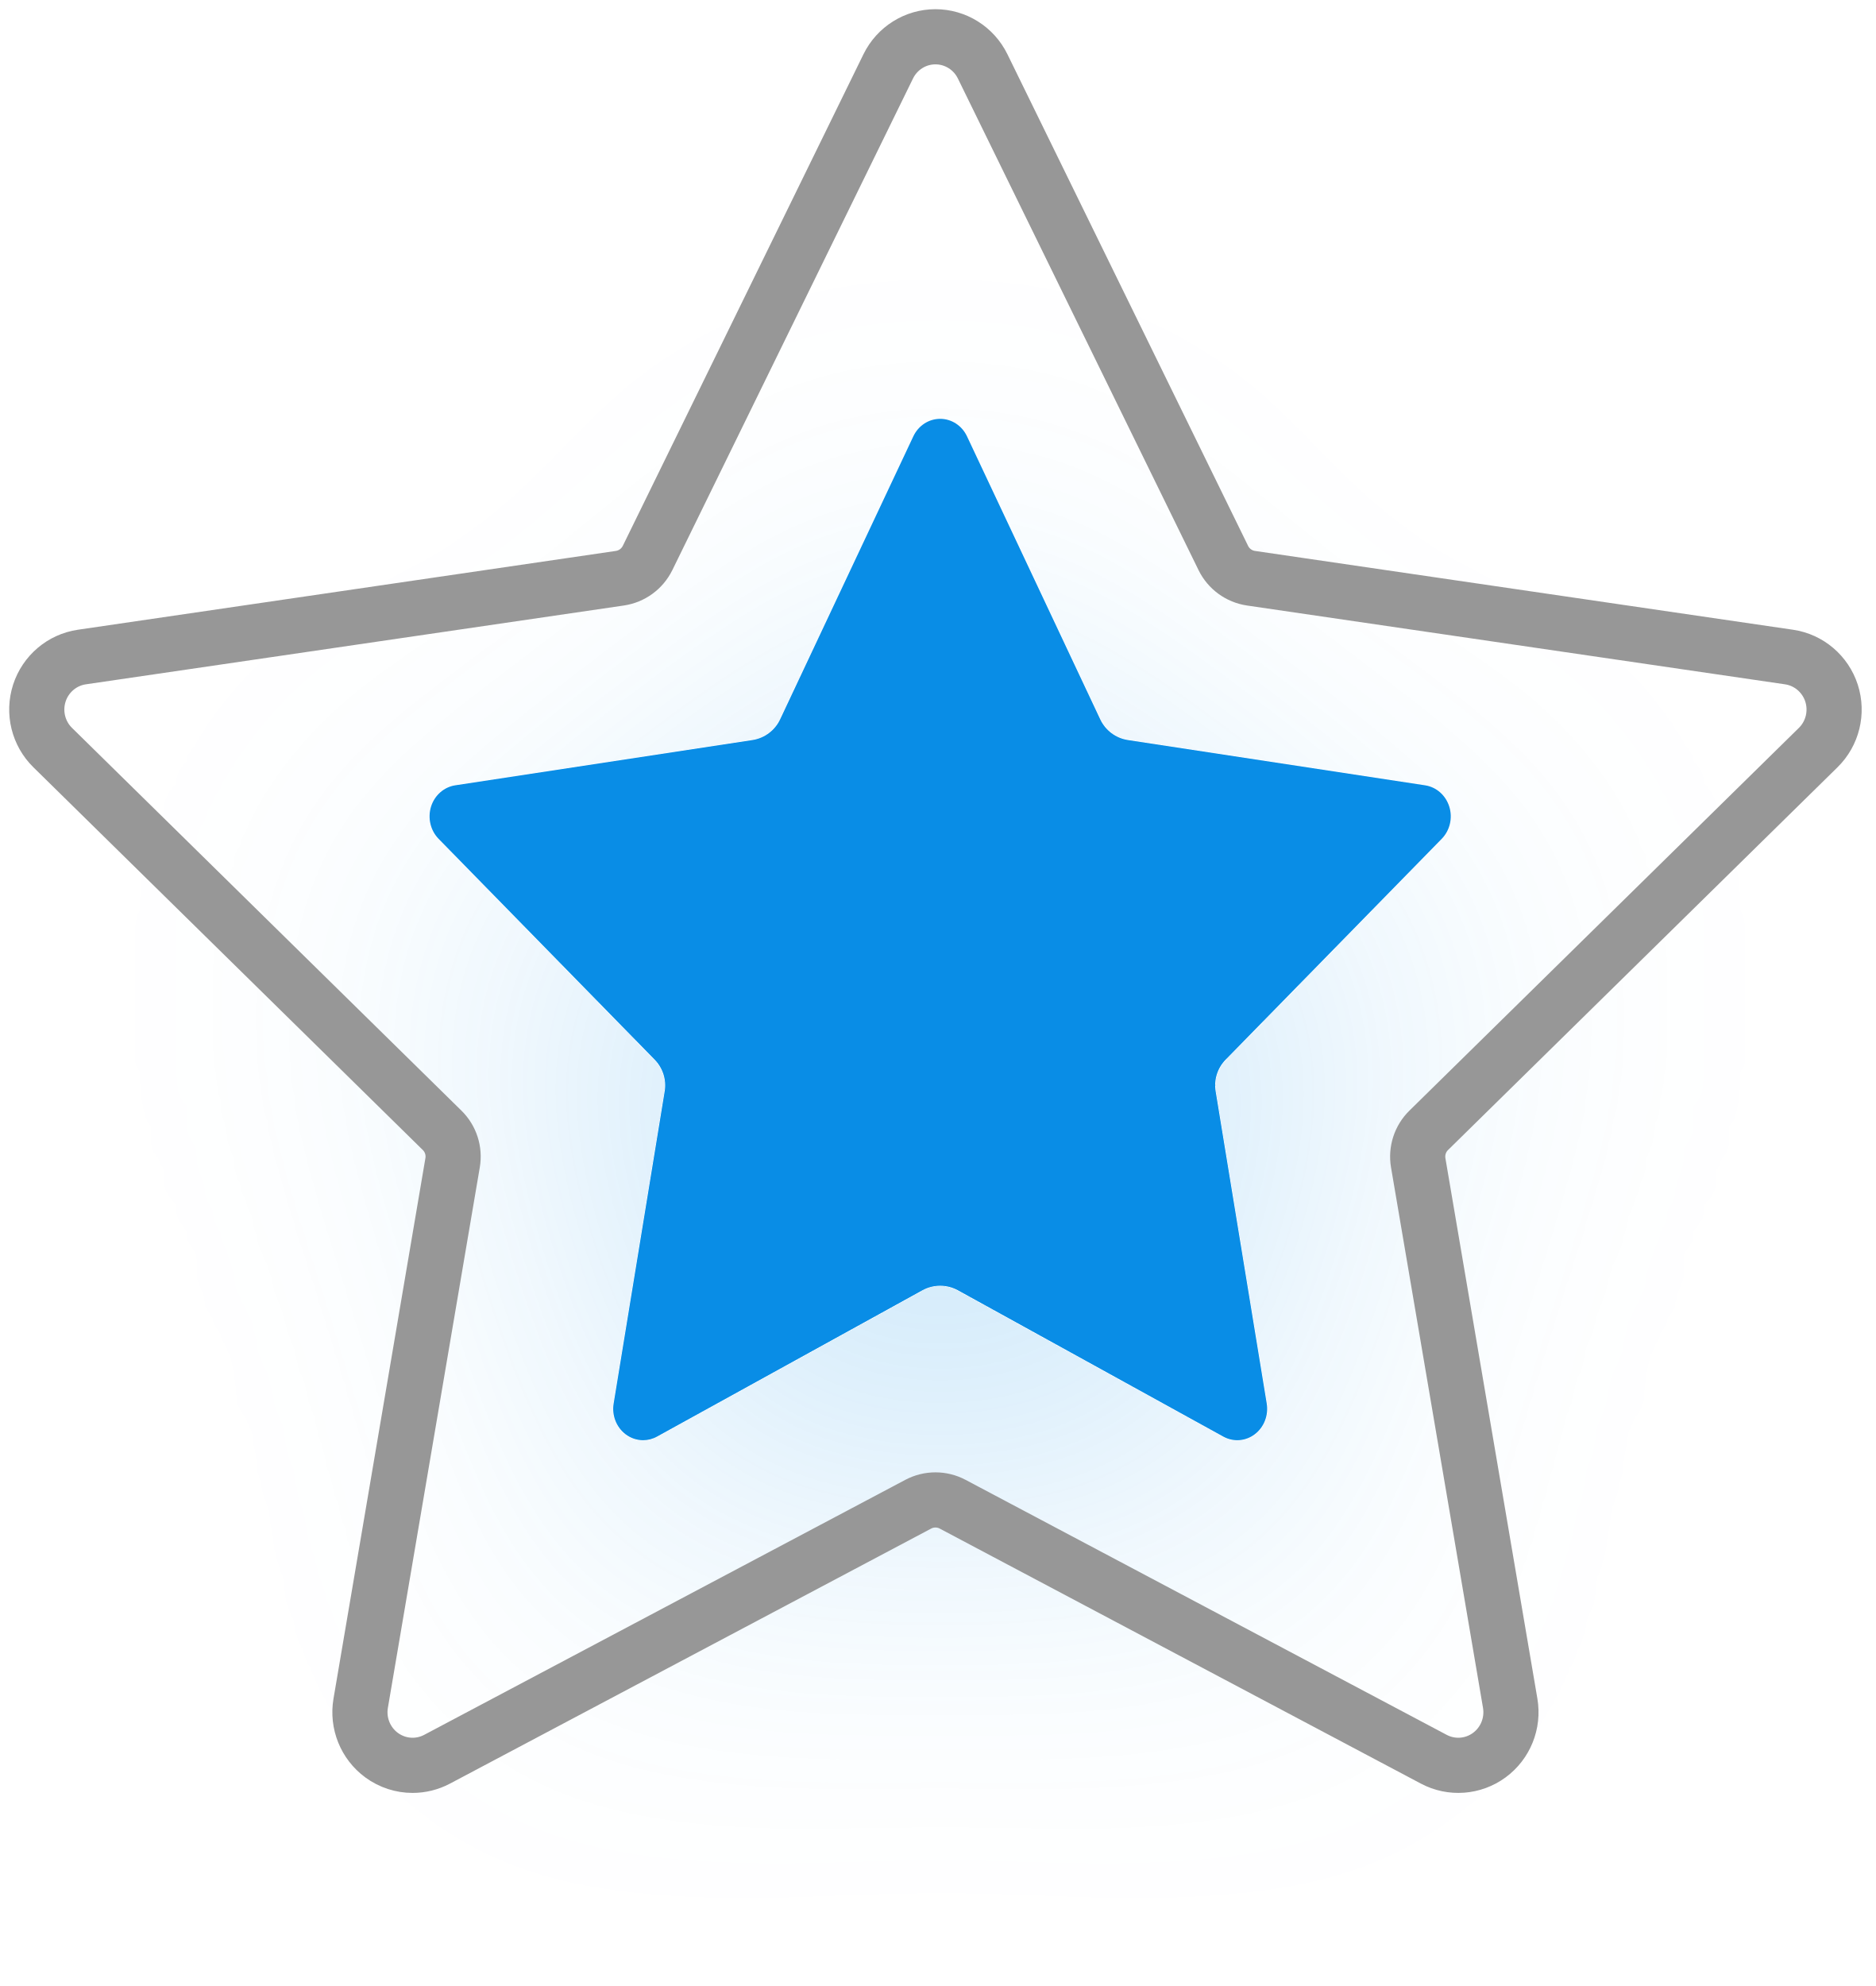
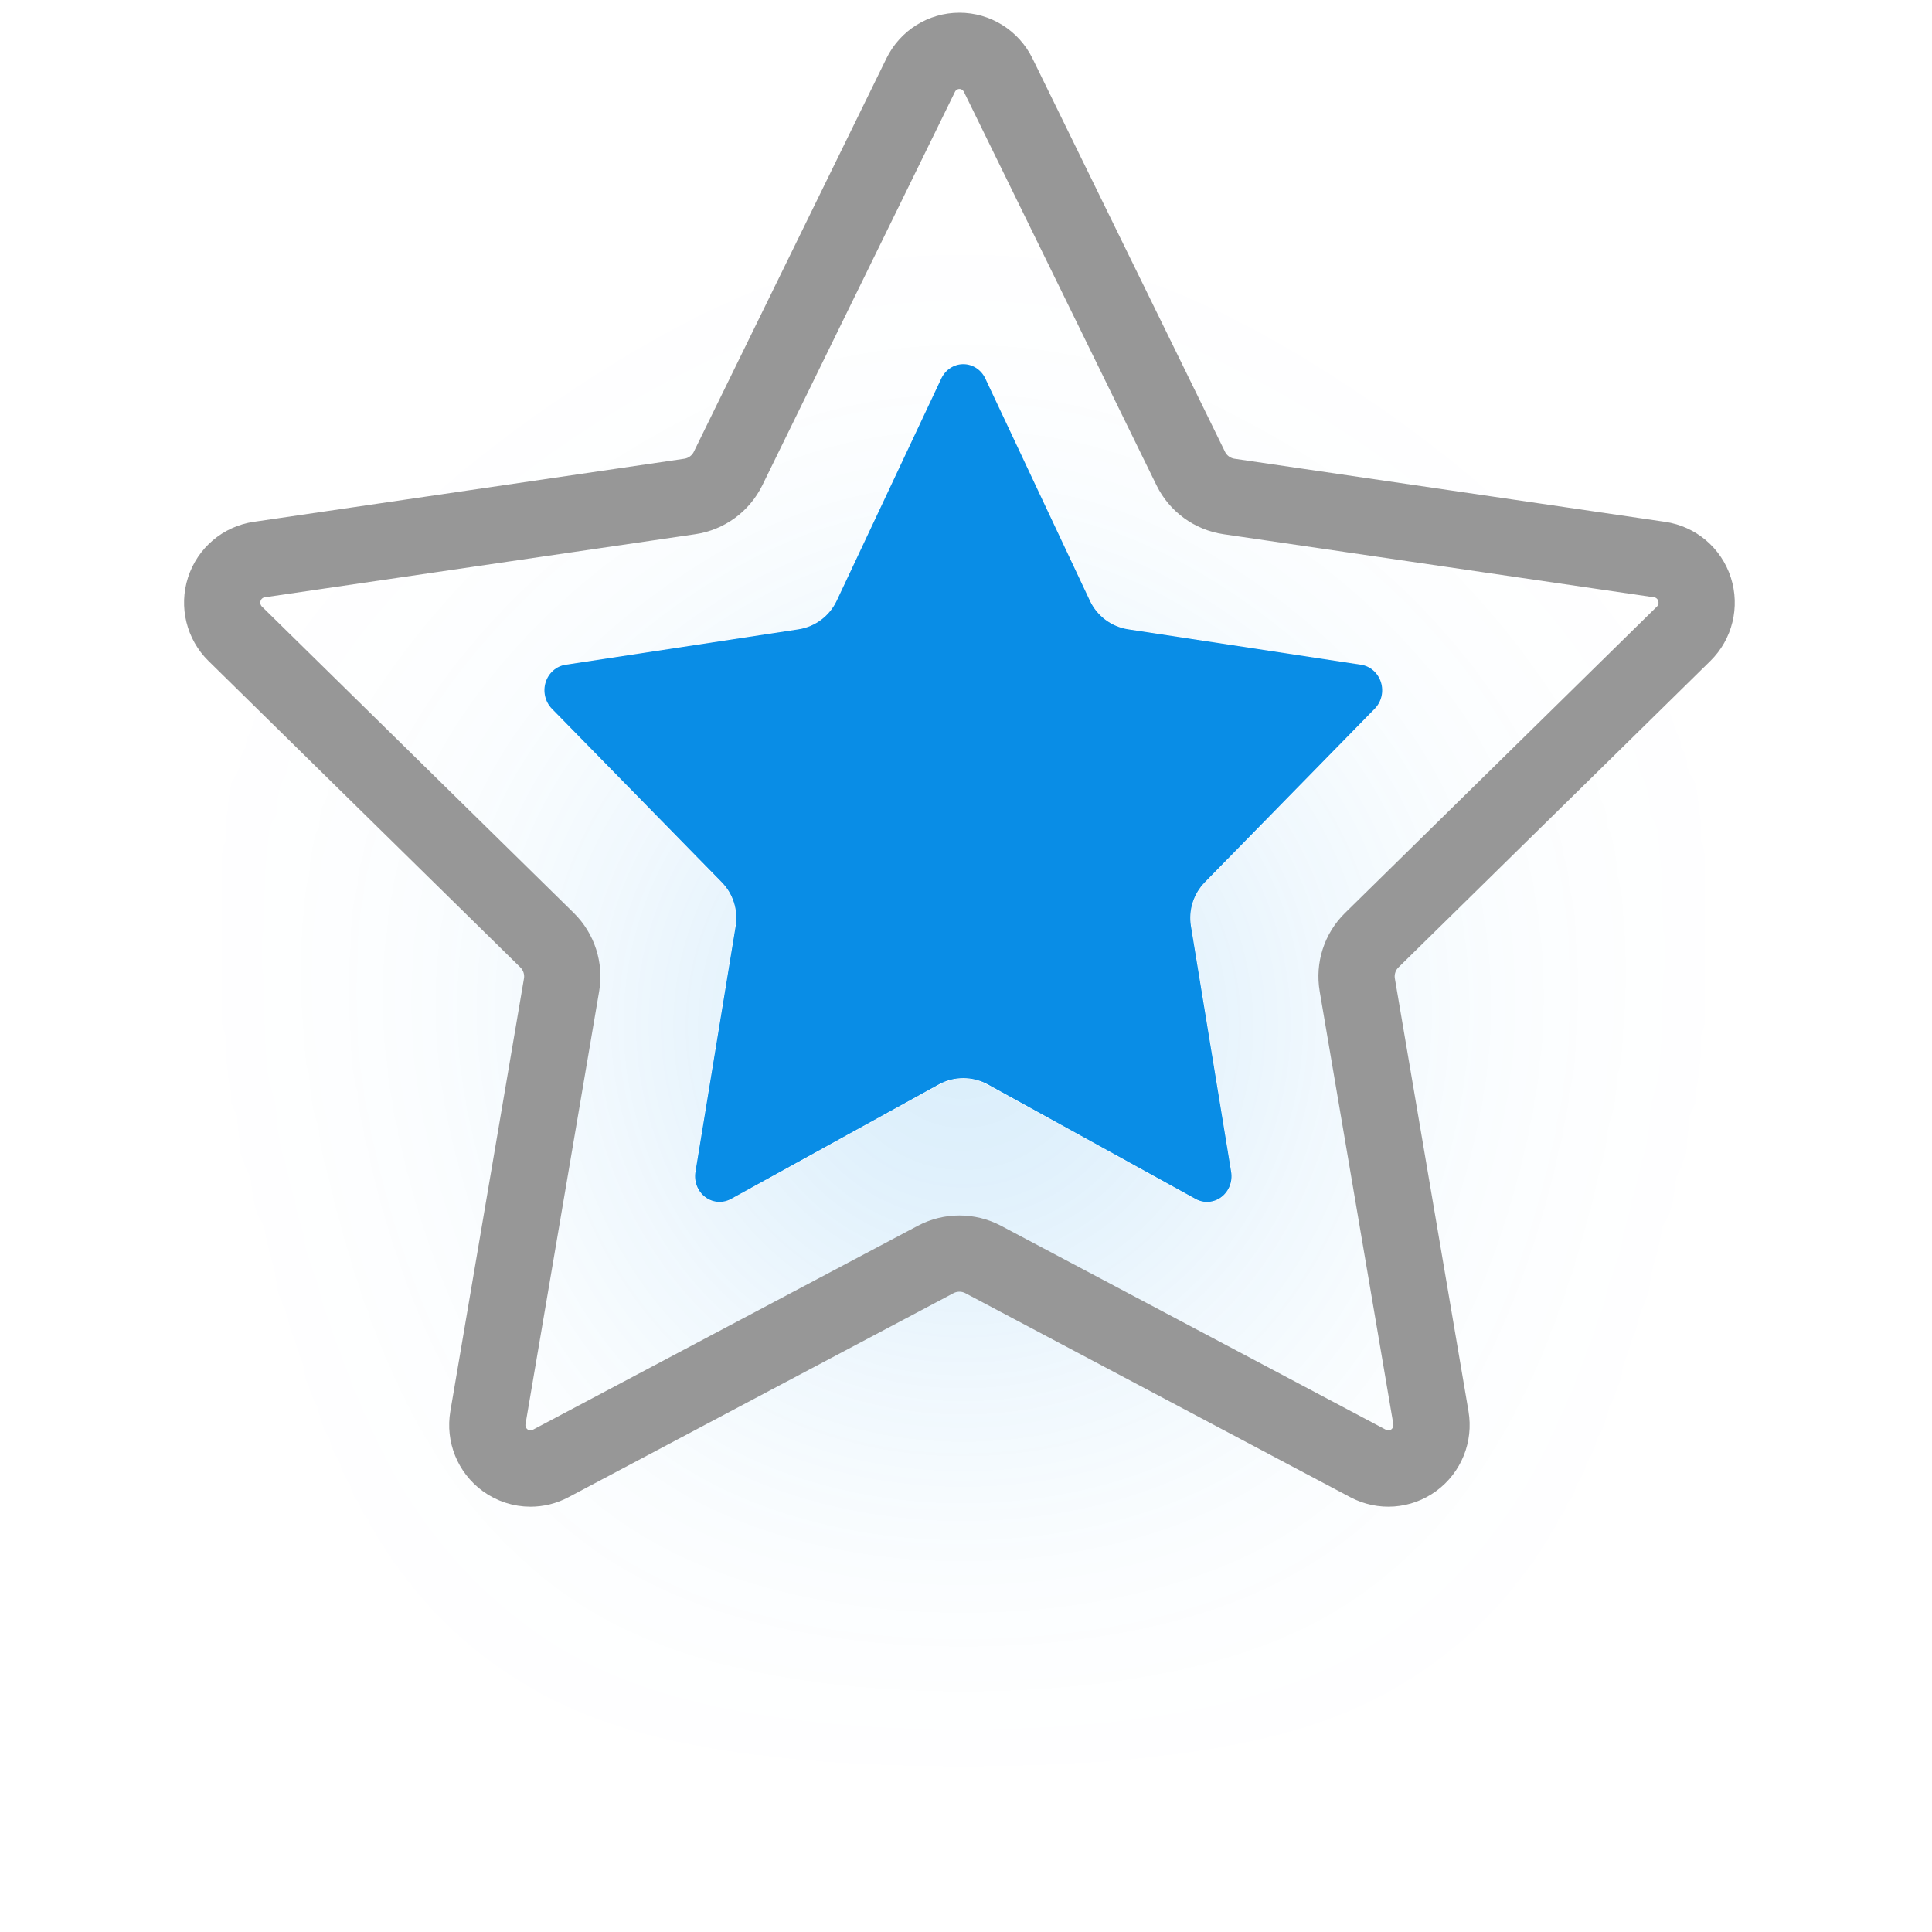
- <svg xmlns="http://www.w3.org/2000/svg" width="51" height="54" viewBox="0 0 51 54" fill="none">
-   <g filter="url(#filter0_d_168_3638)">
-     <path fill-rule="evenodd" clip-rule="evenodd" d="M39.415 21.934C39.319 21.625 39.065 21.4 38.758 21.353L30.676 20.122C30.346 20.072 30.064 19.861 29.922 19.559L26.298 11.863C26.161 11.572 25.878 11.388 25.569 11.388C25.259 11.388 24.976 11.572 24.839 11.863L21.216 19.559C21.074 19.861 20.791 20.072 20.462 20.122L12.379 21.353C12.073 21.4 11.818 21.625 11.722 21.933C11.627 22.242 11.706 22.581 11.928 22.808L17.804 28.812C18.026 29.04 18.128 29.359 18.076 29.673L16.688 38.163C16.635 38.483 16.761 38.806 17.011 38.997C17.153 39.105 17.321 39.16 17.489 39.16C17.619 39.16 17.749 39.128 17.868 39.062L25.086 35.084C25.387 34.919 25.751 34.919 26.051 35.084L33.269 39.062C33.543 39.213 33.876 39.188 34.126 38.997C34.377 38.806 34.502 38.483 34.45 38.163L33.061 29.673C33.009 29.359 33.11 29.04 33.333 28.812L39.209 22.808C39.431 22.581 39.511 22.242 39.415 21.934Z" fill="#098DE6" />
+ <svg xmlns="http://www.w3.org/2000/svg" width="38" height="38" viewBox="0 0 38 38" fill="none">
+   <g filter="url(#filter0_d_440_1514)">
+     <path fill-rule="evenodd" clip-rule="evenodd" d="M27.162 13.42C27.105 13.237 26.954 13.103 26.773 13.075L22.192 12.378C21.862 12.328 21.579 12.117 21.437 11.815L19.38 7.445C19.299 7.272 19.131 7.163 18.947 7.163C18.763 7.163 18.596 7.272 18.514 7.445L16.457 11.815C16.315 12.117 16.032 12.328 15.703 12.378L11.122 13.075C10.94 13.103 10.789 13.237 10.732 13.42C10.675 13.603 10.723 13.804 10.854 13.939L14.197 17.354C14.419 17.581 14.52 17.901 14.469 18.215L13.678 23.049C13.647 23.239 13.721 23.43 13.87 23.544C13.954 23.608 14.054 23.64 14.154 23.64C14.231 23.64 14.308 23.621 14.378 23.582L18.464 21.33C18.765 21.165 19.129 21.165 19.43 21.33L23.516 23.582C23.678 23.672 23.875 23.657 24.024 23.544C24.173 23.43 24.247 23.239 24.216 23.049L23.425 18.215C23.374 17.901 23.475 17.581 23.697 17.354L27.04 13.939C27.172 13.804 27.219 13.603 27.162 13.42Z" fill="#098DE6" />
  </g>
-   <path fill-rule="evenodd" clip-rule="evenodd" d="M49.81 18.847C49.641 18.325 49.193 17.944 48.654 17.865L34.022 15.722C33.696 15.674 33.414 15.468 33.269 15.172L26.724 1.805C26.483 1.312 25.985 1 25.44 1C24.895 1 24.397 1.312 24.156 1.805L17.611 15.172C17.465 15.468 17.184 15.674 16.857 15.722L2.226 17.865C1.687 17.944 1.239 18.325 1.07 18.847C0.902 19.37 1.042 19.943 1.433 20.327L12.024 30.734C12.258 30.963 12.364 31.293 12.309 31.615L9.809 46.313C9.717 46.854 9.938 47.401 10.379 47.724C10.628 47.907 10.924 48 11.22 48C11.448 48 11.677 47.945 11.887 47.834L24.972 40.9C25.265 40.745 25.615 40.745 25.908 40.9L38.993 47.834C39.475 48.09 40.06 48.047 40.501 47.724C40.942 47.401 41.163 46.854 41.071 46.312L38.569 31.615C38.515 31.293 38.621 30.963 38.855 30.734L49.447 20.327C49.838 19.943 49.978 19.37 49.81 18.847Z" stroke="#979797" stroke-width="1.5" />
+   <path fill-rule="evenodd" clip-rule="evenodd" d="M33.329 11.588C33.229 11.278 32.963 11.053 32.643 11.006L24.174 9.765C23.848 9.717 23.566 9.512 23.421 9.216L19.633 1.477C19.489 1.185 19.194 1 18.871 1C18.547 1 18.252 1.185 18.109 1.477L14.32 9.216C14.175 9.512 13.893 9.717 13.567 9.765L5.098 11.006C4.778 11.053 4.512 11.278 4.412 11.588C4.312 11.899 4.396 12.239 4.627 12.466L10.76 18.492C10.993 18.721 11.1 19.05 11.045 19.373L9.597 27.884C9.542 28.205 9.673 28.529 9.935 28.721C10.083 28.829 10.258 28.885 10.434 28.885C10.569 28.885 10.705 28.852 10.829 28.786L18.402 24.773C18.695 24.618 19.046 24.618 19.339 24.773L26.911 28.786C27.198 28.938 27.544 28.913 27.806 28.721C28.068 28.529 28.199 28.205 28.144 27.883L26.696 19.373C26.641 19.05 26.747 18.721 26.981 18.492L33.114 12.466C33.346 12.239 33.429 11.899 33.329 11.588Z" stroke="#979797" stroke-width="1.5" />
  <defs>
-     <filter id="filter0_d_168_3638" x="1.682" y="5.388" width="47.773" height="47.773" filterUnits="userSpaceOnUse" color-interpolation-filters="sRGB">
+     <filter id="filter0_d_440_1514" x="0.708" y="1.163" width="36.477" height="36.477" filterUnits="userSpaceOnUse" color-interpolation-filters="sRGB">
      <feFlood flood-opacity="0" result="BackgroundImageFix" />
      <feColorMatrix in="SourceAlpha" type="matrix" values="0 0 0 0 0 0 0 0 0 0 0 0 0 0 0 0 0 0 127 0" result="hardAlpha" />
      <feOffset dy="4" />
      <feGaussianBlur stdDeviation="5" />
      <feComposite in2="hardAlpha" operator="out" />
      <feColorMatrix type="matrix" values="0 0 0 0 0.035 0 0 0 0 0.553 0 0 0 0 0.902 0 0 0 0.2 0" />
-       <feBlend mode="normal" in2="BackgroundImageFix" result="effect1_dropShadow_168_3638" />
-       <feBlend mode="normal" in="SourceGraphic" in2="effect1_dropShadow_168_3638" result="shape" />
+       <feBlend mode="normal" in2="BackgroundImageFix" result="effect1_dropShadow_440_1514" />
+       <feBlend mode="normal" in="SourceGraphic" in2="effect1_dropShadow_440_1514" result="shape" />
    </filter>
  </defs>
</svg>
